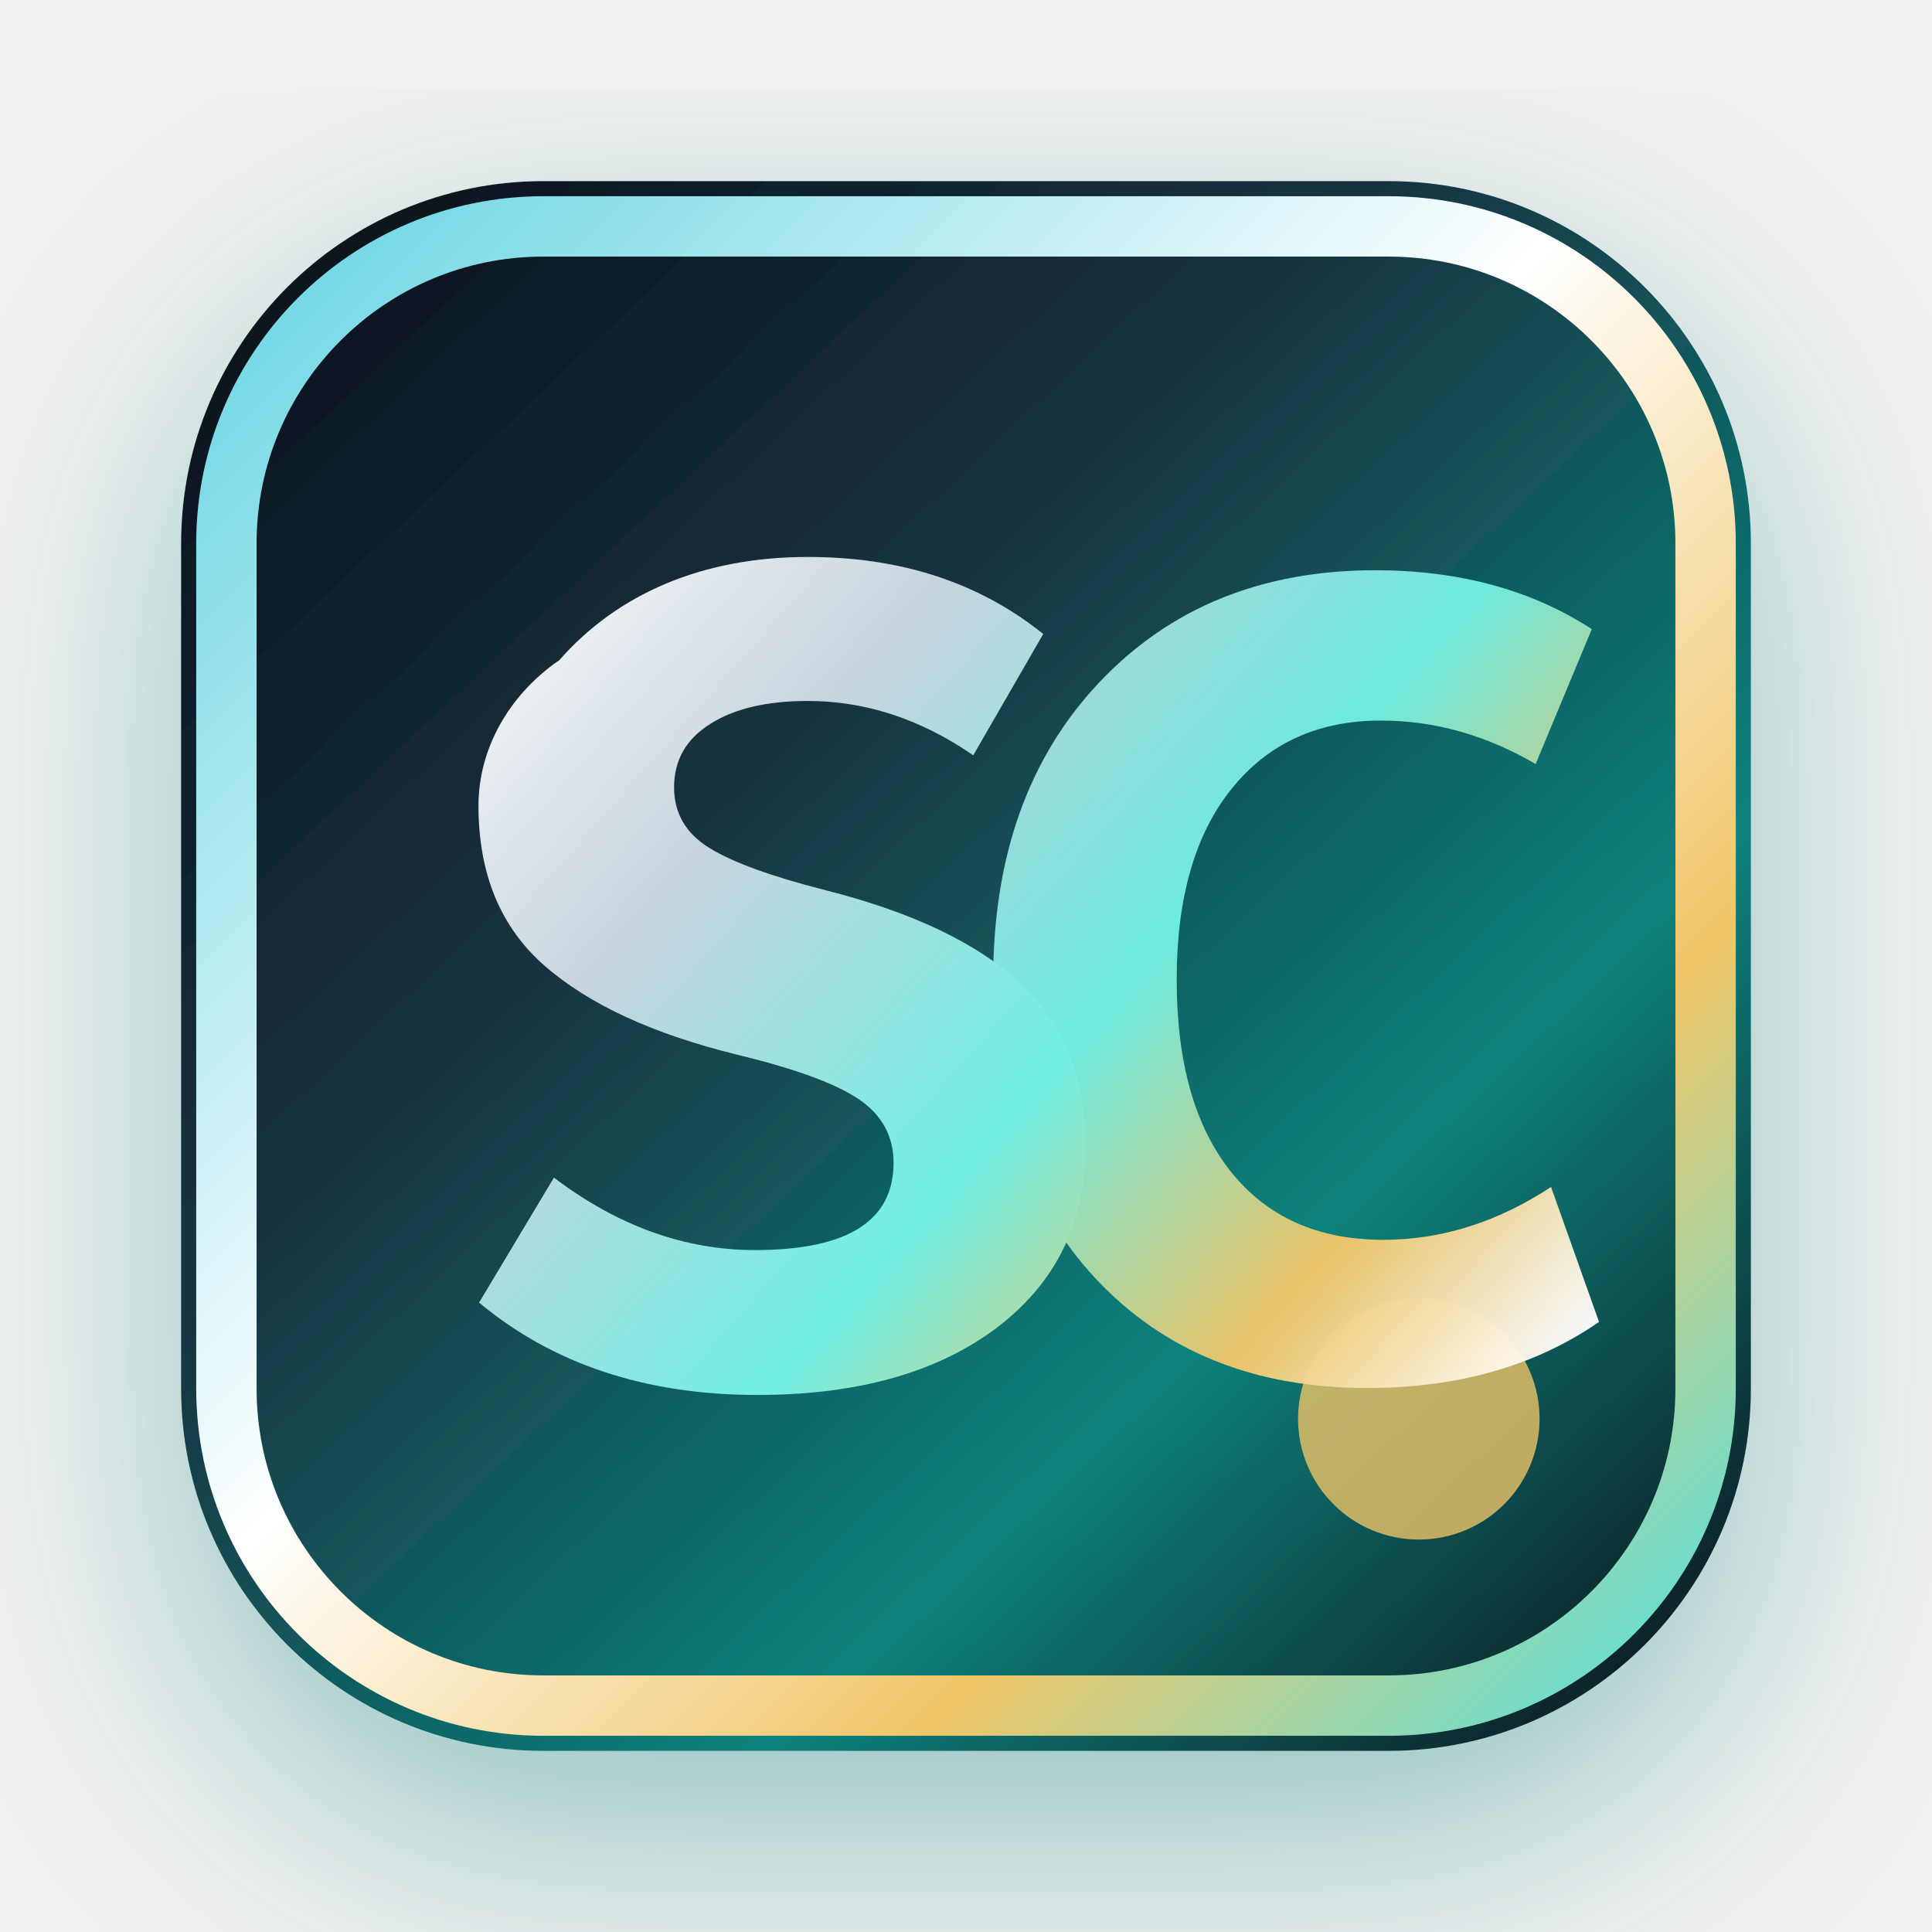
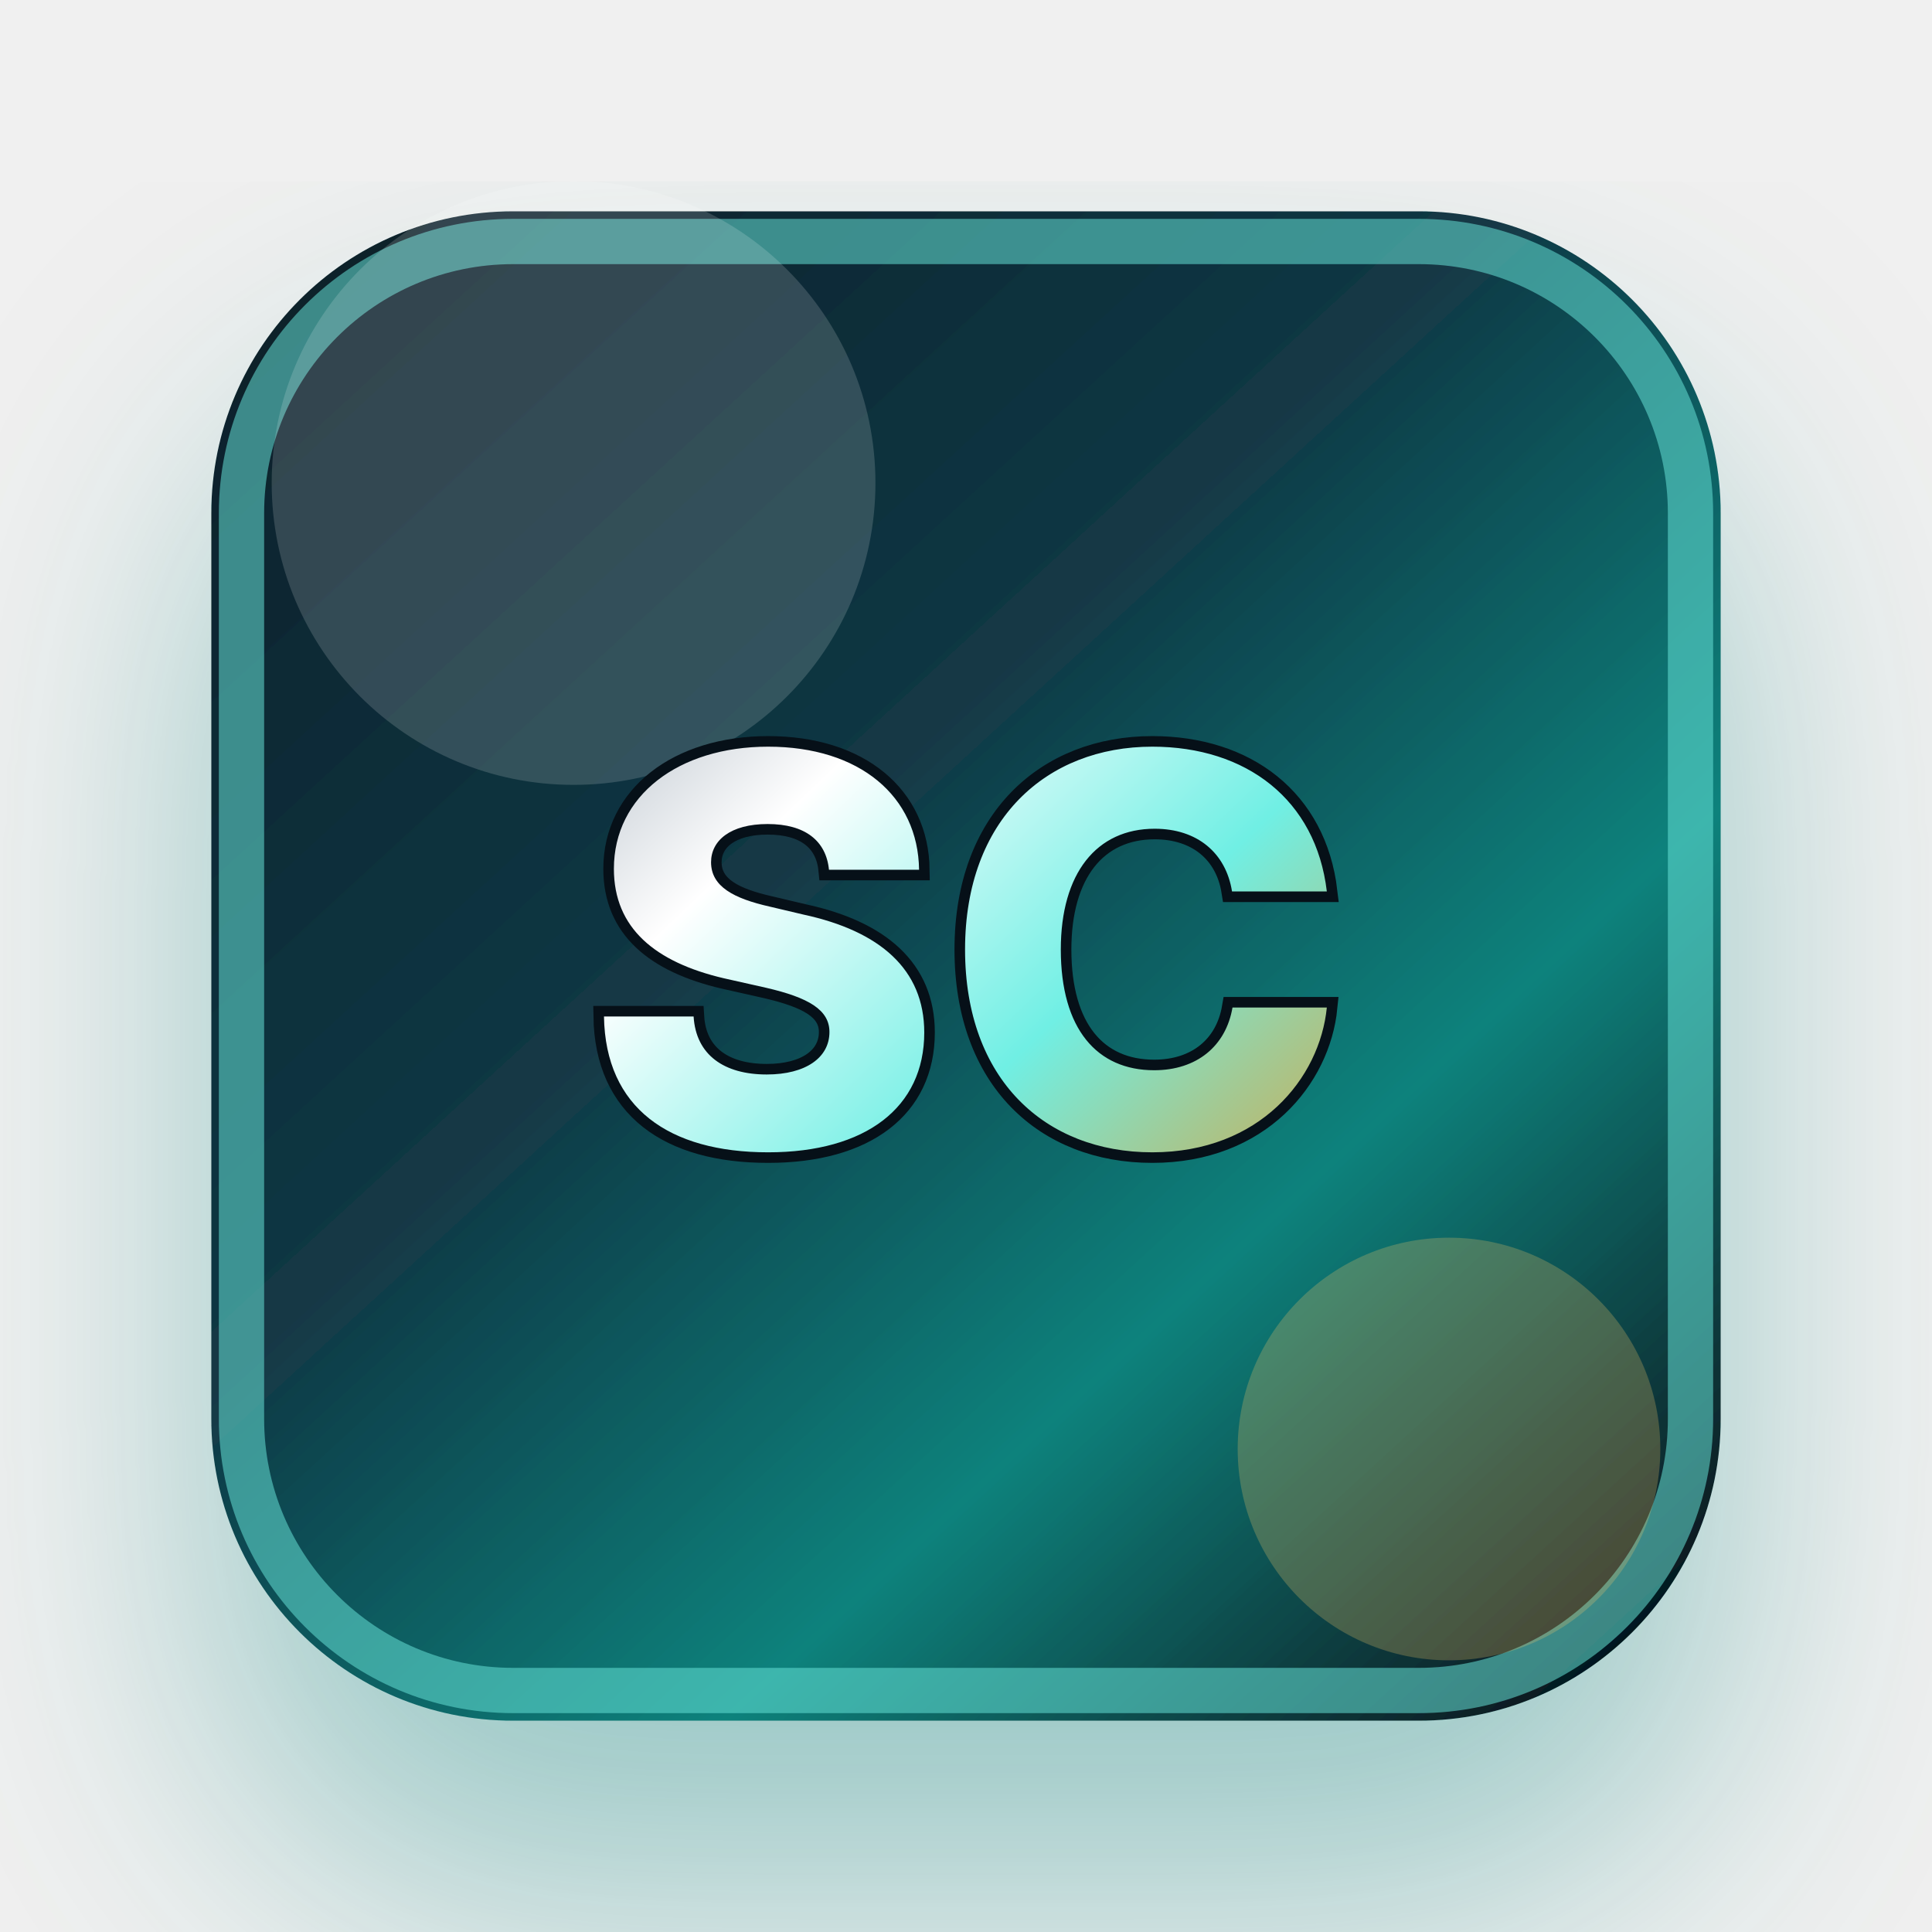
<svg xmlns="http://www.w3.org/2000/svg" viewBox="0 0 64 64">
  <defs>
-     <linearGradient id="bg" x1="8" y1="7" x2="56" y2="58" gradientUnits="userSpaceOnUse">
-       <stop stop-color="#071018" />
-       <stop offset=".36" stop-color="#173340" />
+     <linearGradient id="bg" x1="10" y1="8" x2="54" y2="56" gradientUnits="userSpaceOnUse">
+       <stop stop-color="#09202a" />
+       <stop offset=".4" stop-color="#123845" />
      <stop offset=".7" stop-color="#0b827c" />
-       <stop offset="1" stop-color="#071018" />
+       <stop offset="1" stop-color="#061018" />
    </linearGradient>
-     <linearGradient id="stroke" x1="9" y1="9" x2="55" y2="55" gradientUnits="userSpaceOnUse">
-       <stop stop-color="#70d7e4" />
-       <stop offset=".45" stop-color="#ffffff" />
-       <stop offset=".76" stop-color="#f1c668" />
-       <stop offset="1" stop-color="#65dfd4" />
-     </linearGradient>
-     <linearGradient id="text" x1="16" y1="17" x2="50" y2="47" gradientUnits="userSpaceOnUse">
+     <linearGradient id="shine" x1="13" y1="12" x2="51" y2="52" gradientUnits="userSpaceOnUse">
      <stop stop-color="#ffffff" />
-       <stop offset=".28" stop-color="#c8d4dd" />
-       <stop offset=".58" stop-color="#70efe4" />
-       <stop offset=".82" stop-color="#f1c668" />
+       <stop offset=".17" stop-color="#9ba8b5" />
+       <stop offset=".36" stop-color="#ffffff" />
+       <stop offset=".56" stop-color="#70efe4" />
+       <stop offset=".76" stop-color="#d2a648" />
      <stop offset="1" stop-color="#ffffff" />
    </linearGradient>
-     <filter id="shadow" x="-20%" y="-20%" width="140%" height="140%">
-       <feDropShadow dx="0" dy="3" stdDeviation="4" flood-color="#0b827c" flood-opacity=".38" />
+     <filter id="glow" x="-30%" y="-30%" width="160%" height="160%">
+       <feDropShadow dx="0" dy="6" stdDeviation="5" flood-color="#0b827c" flood-opacity=".36" />
    </filter>
  </defs>
-   <rect x="6" y="6" width="52" height="52" rx="12" fill="url(#bg)" filter="url(#shadow)" />
-   <rect x="7.5" y="7.5" width="49" height="49" rx="10.5" fill="none" stroke="url(#stroke)" stroke-width="2" />
-   <circle cx="47" cy="47" r="4" fill="#f1c668" opacity=".78" />
-   <path d="M18.5 21.9c1.95-2.24 4.78-3.45 8.26-3.45 3.08 0 5.66.84 7.8 2.55l-2.32 4.02c-1.74-1.2-3.57-1.8-5.48-1.8-1.35 0-2.43.25-3.23.76-.8.5-1.2 1.2-1.2 2.1 0 .86.39 1.53 1.17 2.01.78.48 2.05.94 3.81 1.39 2.94.74 5.12 1.79 6.53 3.13 1.41 1.34 2.12 3.13 2.12 5.37 0 2.52-.98 4.52-2.95 6.01-1.97 1.48-4.61 2.22-7.92 2.22-3.7 0-6.77-1.02-9.22-3.06l2.48-4.14c2.11 1.6 4.33 2.4 6.66 2.4 3.06 0 4.59-.96 4.59-2.89 0-.89-.39-1.6-1.17-2.12-.78-.52-2.11-1-4-1.46-2.78-.68-4.91-1.66-6.38-2.94-1.47-1.28-2.2-3.05-2.2-5.31 0-1.86.98-3.63 2.63-4.79Z" fill="url(#text)" />
-   <path d="M45.28 45.98c-3.73 0-6.73-1.21-8.99-3.63-2.26-2.42-3.39-5.72-3.39-9.9 0-4.08 1.17-7.36 3.51-9.84 2.34-2.48 5.39-3.72 9.14-3.72 2.79 0 5.18.65 7.18 1.95l-1.86 4.47c-1.64-.96-3.35-1.44-5.13-1.44-2.09 0-3.74.76-4.95 2.27-1.21 1.51-1.81 3.62-1.81 6.31 0 2.75.6 4.87 1.8 6.37 1.2 1.5 2.88 2.25 5.04 2.25 1.93 0 3.78-.58 5.56-1.75l1.59 4.47c-2.11 1.46-4.68 2.19-7.69 2.19Z" fill="url(#text)" opacity=".96" />
+   <rect x="7" y="7" width="50" height="50" rx="10" fill="url(#bg)" filter="url(#glow)" />
+   <rect x="8" y="8" width="48" height="48" rx="9" fill="none" stroke="#65dfd4" stroke-opacity=".55" stroke-width="1.5" />
+   <circle cx="19" cy="16" r="10" fill="#ffffff" opacity=".16" />
+   <circle cx="48" cy="48" r="7" fill="#f1c668" opacity=".26" />
+   <text x="32" y="38" text-anchor="middle" font-family="Space Grotesk, Inter, Arial, sans-serif" font-size="18" font-weight="800" letter-spacing="0" fill="url(#shine)" style="paint-order:stroke;stroke:#061018;stroke-width:.7px">SC</text>
</svg>
